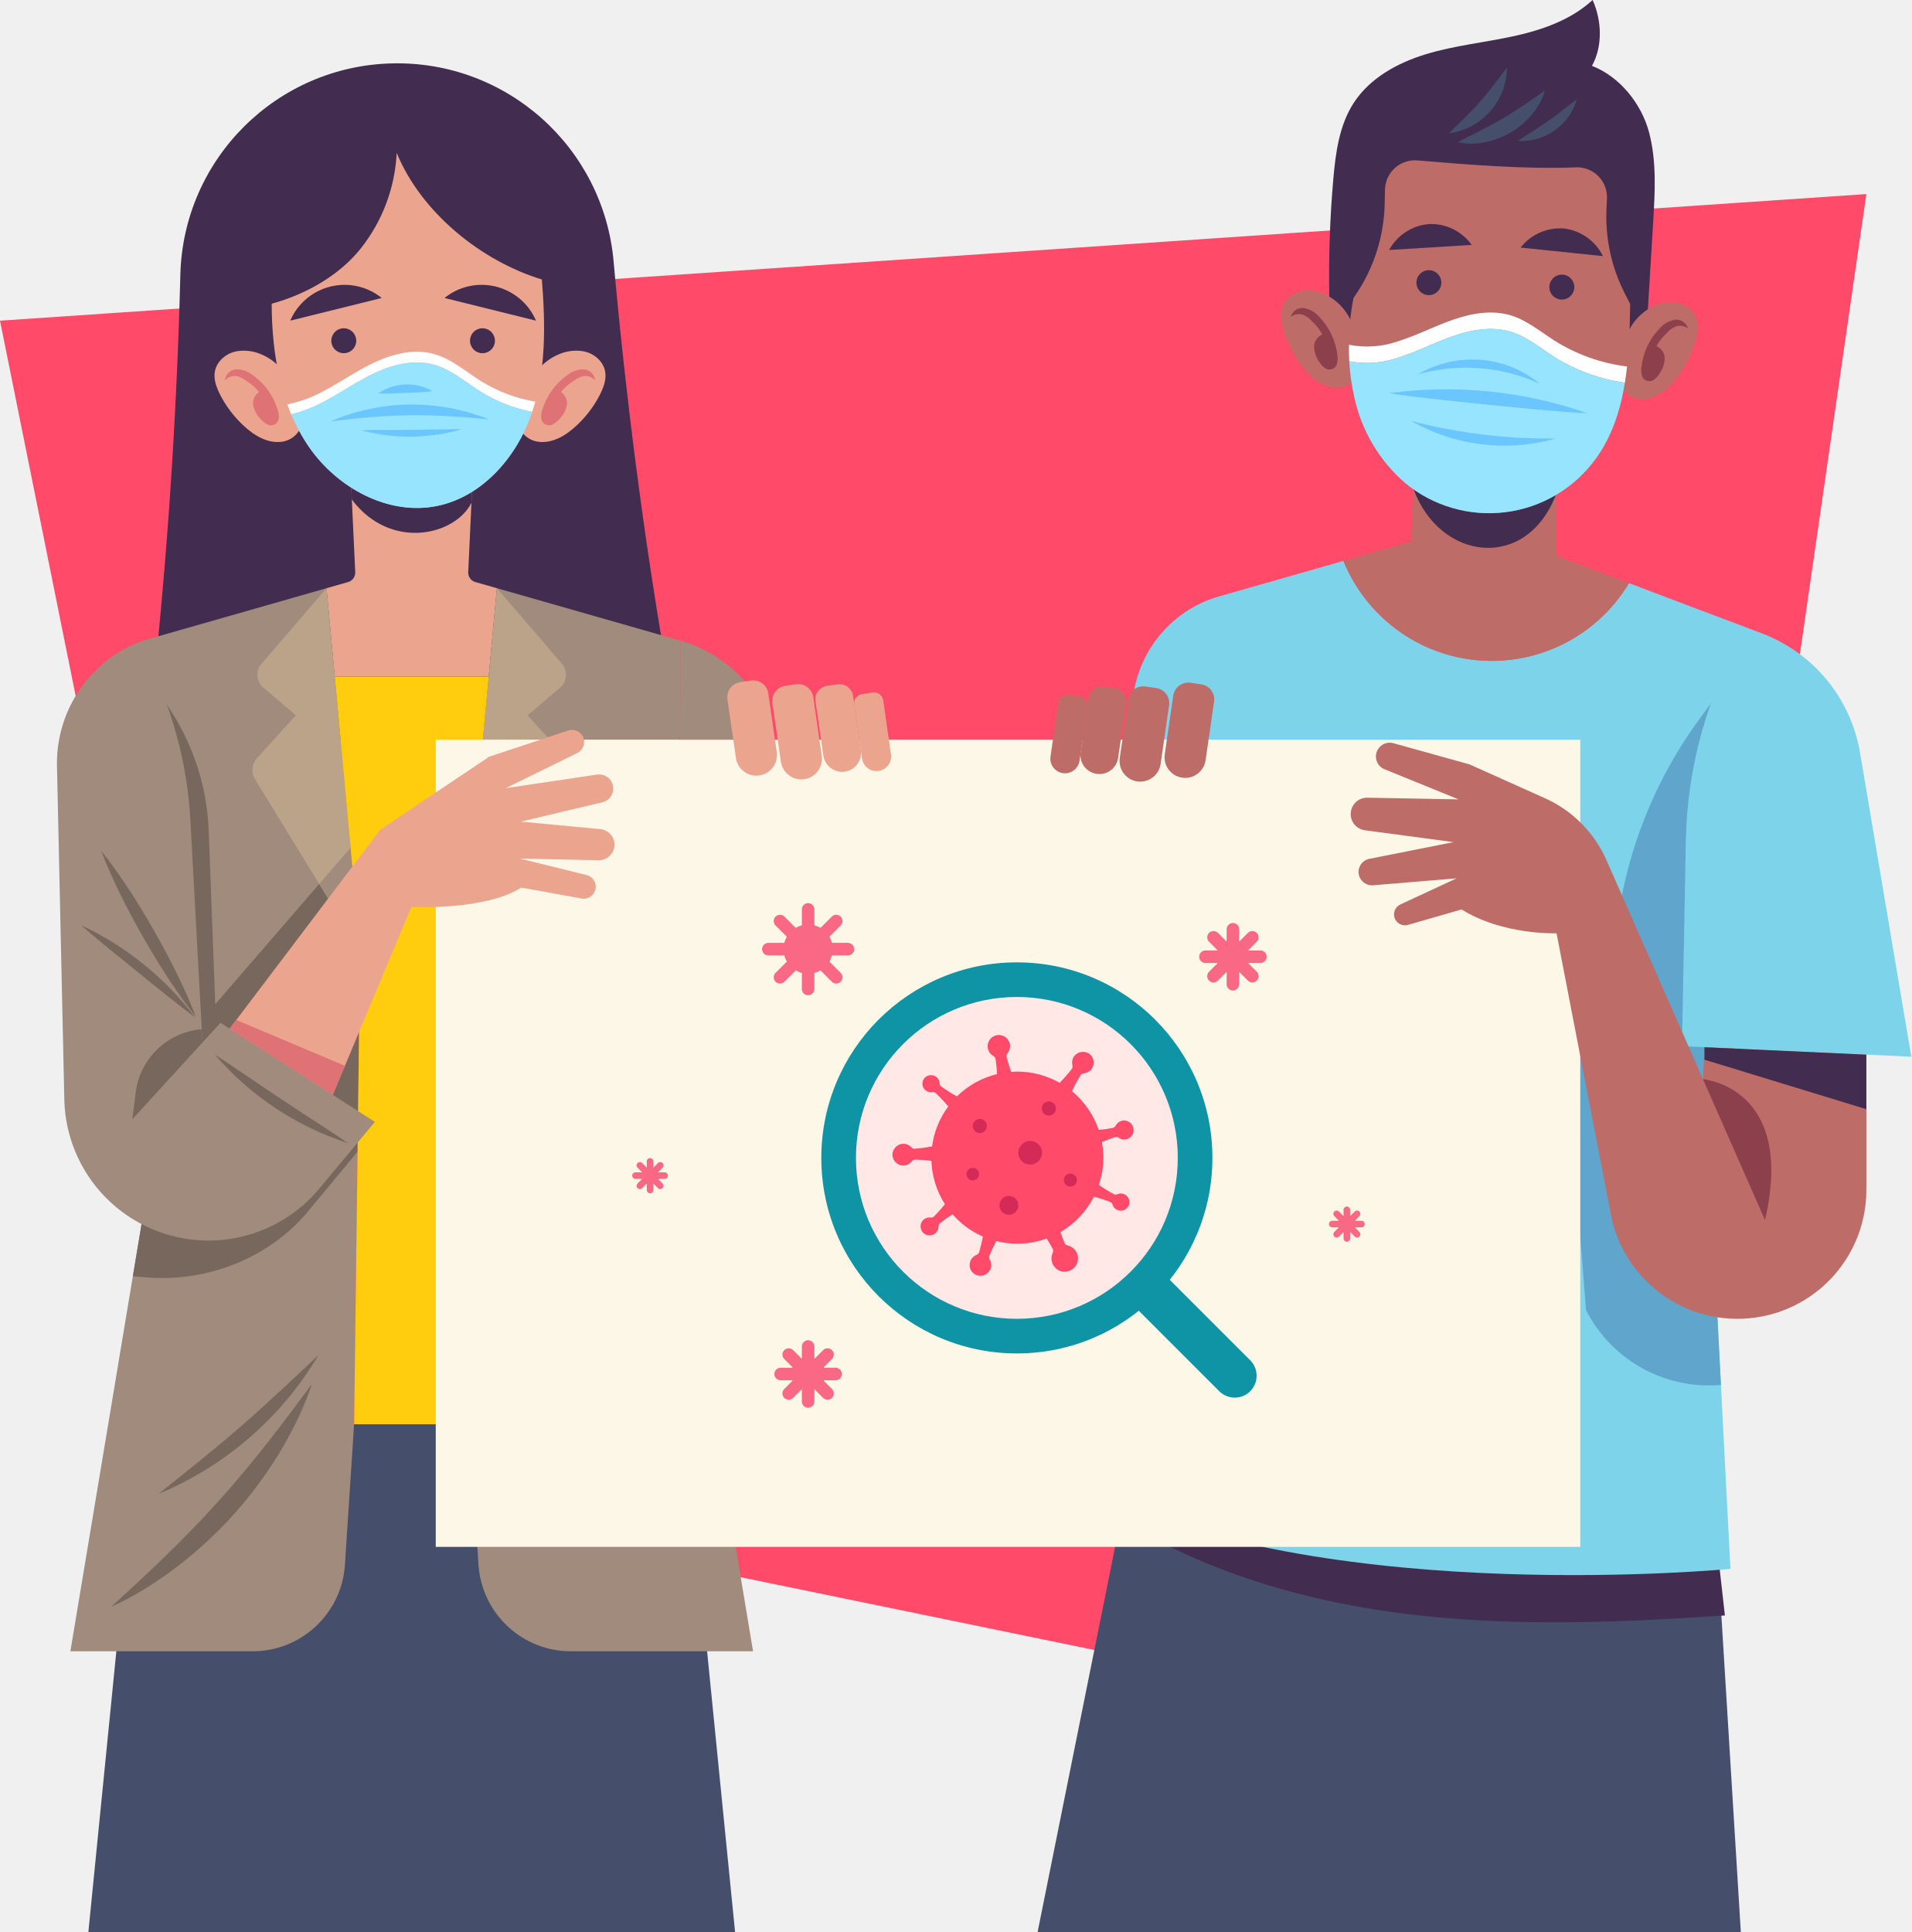
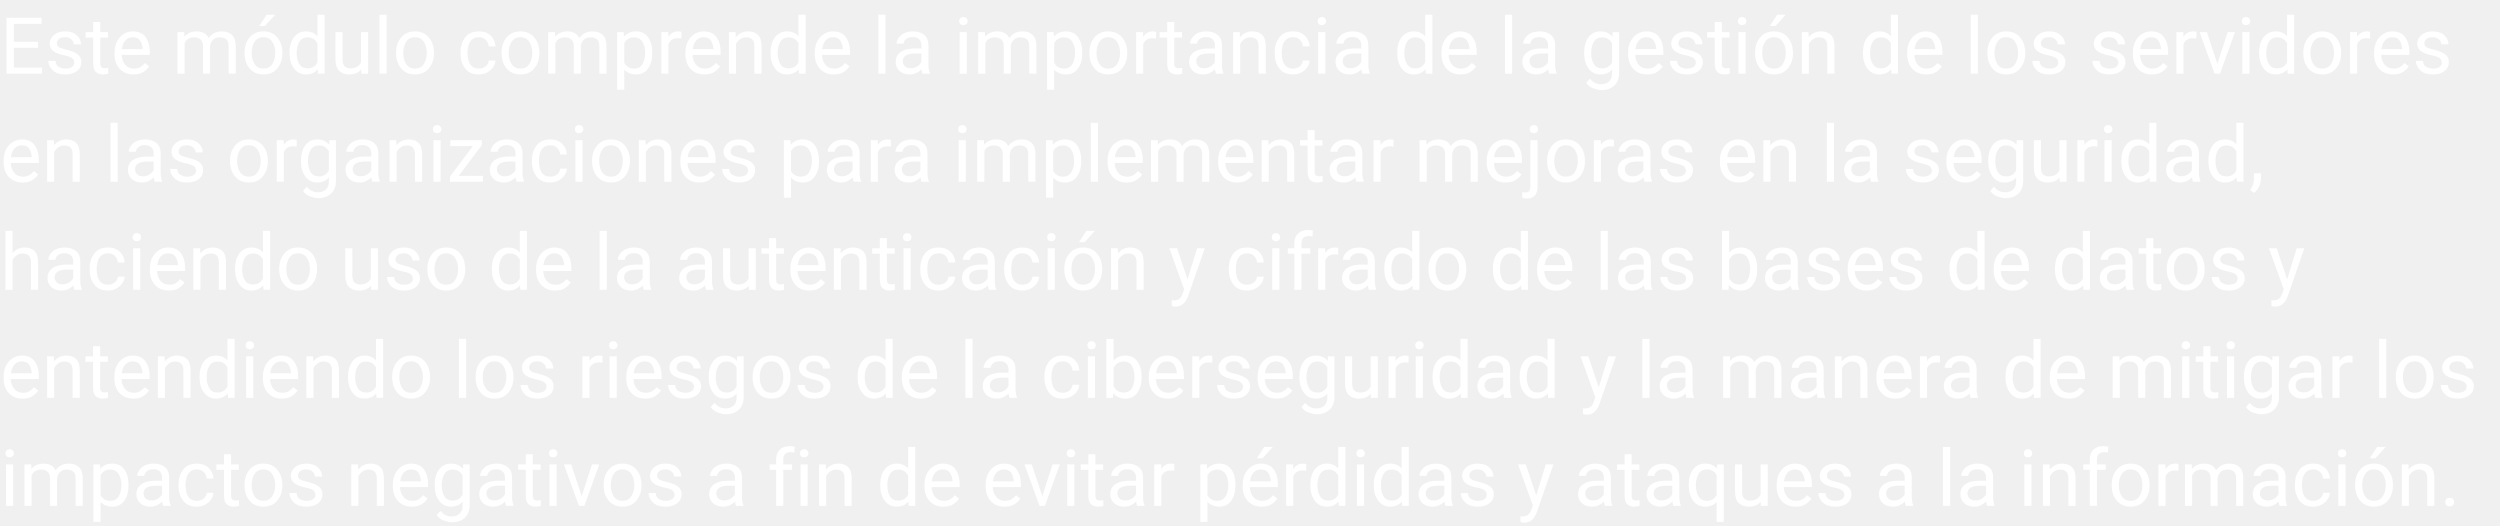
- <svg xmlns="http://www.w3.org/2000/svg" width="436.156" height="440.897" viewBox="0 0 436.156 440.897">
-   <g transform="translate(-223.951 -109.702)">
-     <path d="M223.951,170.961l53,262.875,321.207,66.1,51.689-357.868Z" transform="translate(0 11.922)" fill="#ff4a69" />
-     <g transform="translate(236.948 109.702)">
-       <path d="M386.265,463.113H238.689L250.233,347.25H374.72Z" transform="translate(-231.52 -22.216)" fill="#454f6b" />
-       <g transform="translate(3.061 14.449)">
-         <path d="M248.442,275.621q6.293-53.373,7.647-107.178A49.489,49.489,0,0,1,304.3,120.28h0a49.576,49.576,0,0,1,50.655,45.2c5.739,64.255,15.155,109.128,15.155,109.128Z" transform="translate(-230.989 -120.262)" fill="#422c4f" />
-         <g transform="translate(0 95.797)">
-           <g transform="translate(58.45)">
-             <path d="M310.734,210.776l.958-20.5H284.008l.958,20.5a2.29,2.29,0,0,1-1.865,2.144l-4.7,1.342,1.87,20.175h35.149l1.87-20.175-4.7-1.342A2.29,2.29,0,0,1,310.734,210.776Z" transform="translate(-278.405 -190.275)" fill="#eba58e" />
-             <path d="M282.5,190.275l.175,3.749c8.857,11.77,23.639,8.17,27.3.729l.209-4.478Z" transform="translate(-276.897 -190.275)" fill="#422c4f" />
-           </g>
-           <path d="M301.805,290.516l-7.668-82.71L252.22,219.785l.77,126.765-17.3,103.857h41.527a21.121,21.121,0,0,0,21.107-19.46l2.11-32.342Z" transform="translate(-235.687 -183.819)" fill="#a08b7c" />
-           <path d="M248.418,220.936l.733,120.779L246.11,359.97l2.739.246c14.266,1.279,28.466-4.483,37.179-14.977l11.355-13.677.583-45.881L295.79,262.2l-30.882,35.711-1.467-38.87a54.167,54.167,0,0,0-8.482-27.8Z" transform="translate(-231.848 -178.983)" fill="#77675c" />
-           <path d="M282.954,207.806l-14.73,17.123a3.865,3.865,0,0,0,.465,5.687l7.267,6.2-8.711,9.6a4.116,4.116,0,0,0-.584,5.039l23.96,39.066Z" transform="translate(-224.504 -183.819)" fill="#bba389" />
-           <path d="M284.343,251.1l-7.151,8.269,9.328,15.208Z" transform="translate(-220.401 -167.876)" fill="#a08b7c" />
-           <path d="M301.223,290.516l7.668-82.71,41.916,11.979-.769,126.765,17.3,103.857H325.814a21.124,21.124,0,0,1-21.109-19.46L302.6,398.605Z" transform="translate(-211.551 -183.819)" fill="#a08b7c" />
-           <path d="M308.891,207.806l14.73,17.123a3.865,3.865,0,0,1-.465,5.687l-7.267,6.2,8.711,9.6a4.116,4.116,0,0,1,.584,5.039l-23.96,39.066Z" transform="translate(-211.551 -183.819)" fill="#bba389" />
-           <path d="M297.346,222.551H279.772l5.8,62.535L284.2,393.175h26.3l-1.374-108.09,5.8-62.535Z" transform="translate(-219.451 -178.388)" fill="#ffcd0d" />
-           <g transform="translate(9.315 205.621)">
-             <path d="M242.495,391.364c8.816-3.941,19.335-11.459,27.832-20.955,8.561-9.437,14.947-20.68,17.952-29.857-5.741,7.777-13.1,17.659-21.367,26.78C258.7,376.5,249.635,384.845,242.495,391.364Z" transform="translate(-242.495 -340.551)" fill="#77675c" />
-           </g>
-           <g transform="translate(20.185 199.03)">
-             <path d="M250.439,367.347a76.6,76.6,0,0,0,36.413-31.613c-4.979,4.608-11.209,10.641-17.769,16.311C262.548,357.743,255.7,363.064,250.439,367.347Z" transform="translate(-250.439 -335.734)" fill="#77675c" />
-           </g>
-         </g>
-         <g transform="translate(32.896 20.44)">
-           <g transform="translate(0 45.135)">
-             <path d="M269.367,168.645a9.915,9.915,0,0,0-4.209-.375,6.62,6.62,0,0,0-3.838,1.866c-2.481,2.533-1.623,5.5-.375,7.981a25.256,25.256,0,0,0,4.3,6.085c2.351,2.463,5.595,5,9.218,4.825a5.545,5.545,0,0,0,5.41-5.958c-.223-2.79-1.816-5.55-3.239-8.238A12.377,12.377,0,0,0,269.367,168.645Z" transform="translate(-259.729 -168.188)" fill="#eba58e" />
-             <path d="M261.467,173.8a2.746,2.746,0,0,1,2.642-2.49,5.913,5.913,0,0,1,3.7,1.314,15.019,15.019,0,0,1,5.7,7.932,4.618,4.618,0,0,1,.246,1.772,1.769,1.769,0,0,1-2.634,1.524,4.575,4.575,0,0,1-1.433-1.125,6.245,6.245,0,0,1-1.754-3.113,2.984,2.984,0,0,1,1.331-3.122,11.378,11.378,0,0,0-2.972-2.6,5,5,0,0,0-2.31-1.059A3.037,3.037,0,0,0,261.467,173.8Z" transform="translate(-259.089 -167.043)" fill="#de7274" />
-           </g>
-           <g transform="translate(69.06 45.135)">
-             <path d="M320.725,168.645a9.909,9.909,0,0,1,4.207-.375,6.612,6.612,0,0,1,3.838,1.866c2.481,2.533,1.624,5.5.375,7.981a25.253,25.253,0,0,1-4.3,6.085c-2.352,2.463-5.595,5-9.22,4.825a5.547,5.547,0,0,1-5.41-5.958c.224-2.79,1.816-5.55,3.24-8.238A12.373,12.373,0,0,1,320.725,168.645Z" transform="translate(-310.201 -168.188)" fill="#eba58e" />
-             <path d="M326.51,173.8a2.747,2.747,0,0,0-2.644-2.49,5.912,5.912,0,0,0-3.7,1.314,15.019,15.019,0,0,0-5.7,7.932,4.618,4.618,0,0,0-.246,1.772,1.769,1.769,0,0,0,2.633,1.524,4.545,4.545,0,0,0,1.433-1.125,6.225,6.225,0,0,0,1.754-3.113,2.984,2.984,0,0,0-1.331-3.122,11.362,11.362,0,0,1,2.973-2.6,5.006,5.006,0,0,1,2.308-1.059A3.039,3.039,0,0,1,326.51,173.8Z" transform="translate(-308.726 -167.043)" fill="#de7274" />
-           </g>
-           <path d="M330.921,164.094c.815,10.359,1.019,21.042-2.418,30.848s-11.189,18.666-21.356,20.806c-11.18,2.352-22.913-4.052-29.388-13.464s-8.464-21.243-8.5-32.666c7.65-2.077,15.317-6.347,20.274-12.532a38.054,38.054,0,0,0,8.255-21.884C303.363,148.742,316.916,159.806,330.921,164.094Z" transform="translate(-256.22 -135.201)" fill="#eba58e" />
-           <path d="M316.183,175.146c-3.578-2.221-6.839-5.153-10.9-6.272-4.381-1.208-9.1-.1-13.237,1.794s-7.866,4.551-11.886,6.673a29.119,29.119,0,0,1-8.284,3.044c.275.759.565,1.513.878,2.256a30.456,30.456,0,0,0,7.405-2.86c4.02-2.124,7.755-4.779,11.886-6.675s8.856-3,13.237-1.794c4.06,1.119,7.32,4.053,10.9,6.274a34.1,34.1,0,0,0,11.566,4.487q.386-1.153.7-2.321A34.122,34.122,0,0,1,316.183,175.146Z" transform="translate(-255.255 -122.986)" fill="#fff" />
-           <path d="M305.048,170.657c-4.381-1.207-9.1-.1-13.237,1.794s-7.866,4.551-11.886,6.674a30.455,30.455,0,0,1-7.405,2.86,41.545,41.545,0,0,0,4.036,7.427c6.475,9.412,18.208,15.816,29.388,13.464,10.168-2.14,17.919-11,21.356-20.806.077-.216.141-.435.212-.653a34.1,34.1,0,0,1-11.566-4.487C312.369,174.709,309.108,171.776,305.048,170.657Z" transform="translate(-255.018 -122.329)" fill="#96e4ff" />
-           <g transform="translate(17.279 30.114)">
-             <path d="M281.507,157.608a13.491,13.491,0,0,0-9.15,7.777l20.875-5.178A13.494,13.494,0,0,0,281.507,157.608Z" transform="translate(-272.357 -157.21)" fill="#422c4f" />
-             <path d="M284.811,166.615a2.844,2.844,0,1,1-3.445-2.077A2.844,2.844,0,0,1,284.811,166.615Z" transform="translate(-269.835 -154.542)" fill="#422c4f" />
-           </g>
-           <g transform="translate(52.484 30.114)">
-             <path d="M309.811,157.608a13.491,13.491,0,0,1,9.15,7.777l-20.875-5.178A13.494,13.494,0,0,1,309.811,157.608Z" transform="translate(-298.086 -157.21)" fill="#422c4f" />
-             <path d="M302.42,166.615a2.844,2.844,0,1,0,3.445-2.077A2.844,2.844,0,0,0,302.42,166.615Z" transform="translate(-296.521 -154.542)" fill="#422c4f" />
-           </g>
-           <g transform="translate(26.453 52.835)">
-             <g transform="translate(0 4.587)">
-               <path d="M315.248,180.582a46.85,46.85,0,0,0-36.186.453,161.748,161.748,0,0,1,18.078-1.427A161.412,161.412,0,0,1,315.248,180.582Z" transform="translate(-279.062 -177.168)" fill="#6bc5ff" />
-             </g>
-             <g transform="translate(6.967 10.221)">
-               <path d="M307.207,181.289c-3.235-.027-7.379.116-11.526.152s-8.293-.01-11.526.085a43.061,43.061,0,0,0,23.053-.237Z" transform="translate(-284.154 -181.285)" fill="#6bc5ff" />
-             </g>
-             <g transform="translate(10.918)">
-               <path d="M299.393,175.342a11.658,11.658,0,0,0-12.352.514c1.842.1,4.012-.01,6.182-.094S297.565,175.594,299.393,175.342Z" transform="translate(-287.041 -173.815)" fill="#6bc5ff" />
-             </g>
-           </g>
-         </g>
-       </g>
-       <g transform="translate(223.784)">
-         <g transform="translate(0 98.885)">
-           <g transform="translate(0 237.703)">
-             <path d="M417.98,355.694,397,460H557.468l-5.4-87.89Z" transform="translate(-397 -355.694)" fill="#454f6b" />
-             <path d="M549.02,387.765l-1.764-15.652L413.165,355.694l-3.09,9.47c21.088,13.46,46.061,20.256,71.022,22.8C503.654,390.257,526.37,389.284,549.02,387.765Z" transform="translate(-392.185 -355.694)" fill="#422c4f" />
-           </g>
-           <g transform="translate(14.884)">
-             <g transform="translate(0 29.116)">
-               <path d="M554.74,218.452l-26.8-10.12a36.511,36.511,0,0,1-65.158-5.082l-28.343,8.091a27.365,27.365,0,0,0-19.561,22.317l-6.542,44.305,24.629,5.5-3.649,55.856-21.436,77.206c53.363,25.416,143.213,16.751,143.213,16.751l-5.016-97.122Z" transform="translate(-407.878 -203.25)" fill="#7dd3e9" />
-               <path d="M518.745,227.056l-2.338,3.165a101.522,101.522,0,0,0-19.564,52.325l-13.3-3.077,6.728,85.974a31.471,31.471,0,0,0,30.784,17.086l-2.847-55.143,7.386-100.328Z" transform="translate(-380.011 -194.483)" fill="#5fa5cc" />
-             </g>
-             <g transform="translate(54.901)">
-               <path d="M464.638,229.593a36.5,36.5,0,0,0,48.522-13.424l-16.681-6.3V186.381l-31.824-4.41-1.207,24.706L448,211.087A37.134,37.134,0,0,0,464.638,229.593Z" transform="translate(-448.002 -181.971)" fill="#bd6c67" />
-               <path d="M460.341,181.971l31.824,4.41v9.629c-6.8,17.566-26.456,15.022-32.449-1.237Z" transform="translate(-443.688 -181.971)" fill="#422c4f" />
-             </g>
-           </g>
-         </g>
-         <g transform="translate(55.536)">
-           <g transform="translate(10.974)">
-             <path d="M510.436,198.288c2.976-.874,5.165-3.526,6.278-6.421a30.513,30.513,0,0,0,1.5-9.146q.675-11.169,1.349-22.339c.412-6.817.813-13.769-.91-20.378s-6.695-12.807-13.063-15.276c2.492-4.45,2.26-10.384.151-15.027-4.957,4.584-11.607,6.877-18.206,8.3s-13.37,2.107-19.829,4.071-12.773,5.424-16.455,11.083c-3.319,5.1-4.151,11.388-4.681,17.451a253.207,253.207,0,0,0-.922,26.312,42.864,42.864,0,0,0,1.078,10.281,16.188,16.188,0,0,0,5.31,8.689C471.241,196.711,491.229,197.467,510.436,198.288Z" transform="translate(-445.608 -109.702)" fill="#422c4f" />
-             <g transform="translate(27.337 15.406)">
-               <g transform="translate(1.999 5.288)">
-                 <path d="M486.931,124.826c-2.9,1.974-6.164,4.332-9.642,6.369-3.466,2.057-7.11,3.774-10.24,5.354,3.385.883,8.169.176,12.109-2.185C483.131,132.059,486.064,128.215,486.931,124.826Z" transform="translate(-467.048 -124.826)" fill="#454f6b" />
-               </g>
-               <g transform="translate(15.681 7.216)">
-                 <path d="M490.586,126.235c-2,1.508-4.232,3.347-6.6,5.007s-4.842,3.155-6.936,4.533a13.207,13.207,0,0,0,13.539-9.54Z" transform="translate(-477.047 -126.235)" fill="#454f6b" />
-               </g>
-               <path d="M478.835,120.961c-1.838,2.43-3.885,5.262-6.205,7.877-2.306,2.63-4.862,5.013-7.043,7.14a15.227,15.227,0,0,0,13.248-15.017Z" transform="translate(-465.587 -120.961)" fill="#454f6b" />
-             </g>
-           </g>
-           <g transform="translate(0 66.268)">
-             <path d="M448.12,159.273a9.909,9.909,0,0,0-4.072-1.132,6.609,6.609,0,0,0-4.112,1.14c-2.9,2.041-2.593,5.112-1.816,7.781a25.228,25.228,0,0,0,3.124,6.762c1.866,2.849,4.6,5.927,8.192,6.416a5.545,5.545,0,0,0,6.4-4.878c.285-2.786-.781-5.788-1.693-8.69A12.38,12.38,0,0,0,448.12,159.273Z" transform="translate(-437.588 -158.133)" fill="#bd6c67" />
-             <path d="M439.233,163.065a2.743,2.743,0,0,1,3.05-1.97,5.913,5.913,0,0,1,3.4,1.961,15.023,15.023,0,0,1,4.171,8.835,4.615,4.615,0,0,1-.078,1.787,1.768,1.768,0,0,1-2.867,1.021,4.562,4.562,0,0,1-1.205-1.364,6.239,6.239,0,0,1-1.16-3.38,2.982,2.982,0,0,1,1.875-2.83,11.38,11.38,0,0,0-2.452-3.094,5,5,0,0,0-2.08-1.46A3.03,3.03,0,0,0,439.233,163.065Z" transform="translate(-436.982 -157.049)" fill="#8c404c" />
-           </g>
-           <g transform="translate(76.826 68.932)">
-             <path d="M501.5,161.218a9.929,9.929,0,0,1,4.072-1.13,6.609,6.609,0,0,1,4.112,1.14c2.9,2.041,2.593,5.112,1.816,7.781a25.25,25.25,0,0,1-3.124,6.762c-1.866,2.849-4.6,5.927-8.192,6.416a5.547,5.547,0,0,1-6.4-4.878c-.285-2.786.781-5.788,1.694-8.69A12.38,12.38,0,0,1,501.5,161.218Z" transform="translate(-493.736 -160.08)" fill="#bd6c67" />
-             <path d="M508.335,165.011a2.746,2.746,0,0,0-3.051-1.969,5.913,5.913,0,0,0-3.4,1.961,15.03,15.03,0,0,0-4.17,8.835,4.615,4.615,0,0,0,.078,1.787,1.77,1.77,0,0,0,2.867,1.021,4.562,4.562,0,0,0,1.205-1.364,6.24,6.24,0,0,0,1.16-3.381,2.981,2.981,0,0,0-1.875-2.828,11.38,11.38,0,0,1,2.452-3.094,5,5,0,0,1,2.08-1.46A3.033,3.033,0,0,1,508.335,165.011Z" transform="translate(-492.289 -158.996)" fill="#8c404c" />
-           </g>
-           <path d="M513.1,169.217c-.19,12.271-.655,25.41-7.864,35.343a30.07,30.07,0,0,1-43.5,5.511,35.885,35.885,0,0,1-11.55-19.4,56.366,56.366,0,0,1-.224-22.811l.446-.654a38.491,38.491,0,0,0,6.673-20.869l.067-3.2a6.836,6.836,0,0,1,7.405-6.676c11.054.928,24.528,2.059,36.2,1.578a6.819,6.819,0,0,1,7.051,7.144l-.107,2.4a38.456,38.456,0,0,0,4.184,19.255Z" transform="translate(-433.417 -99.854)" fill="#bd6c67" />
-           <g transform="translate(15.507 71.322)">
-             <path d="M495.834,168.237c-3.233-2.055-6.246-4.612-9.908-5.743-4.32-1.331-9.024-.5-13.293.988s-8.3,3.607-12.62,4.944a21.3,21.3,0,0,1-11.086.755c-.016,1.256,0,2.511.066,3.763a21.361,21.361,0,0,0,11.02-.769c4.317-1.337,8.352-3.459,12.62-4.945s8.973-2.319,13.293-.987c3.662,1.129,6.674,3.686,9.908,5.743a40.334,40.334,0,0,0,16.055,5.843q.3-1.829.5-3.686A40.332,40.332,0,0,1,495.834,168.237Z" transform="translate(-448.921 -161.827)" fill="#fff" />
-             <path d="M485.907,165.235c-4.32-1.333-9.024-.5-13.293.987s-8.3,3.608-12.62,4.945a21.361,21.361,0,0,1-11.02.769,47.37,47.37,0,0,0,1.193,8.382,35.885,35.885,0,0,0,11.55,19.4,30.07,30.07,0,0,0,43.5-5.511c3.72-5.126,5.636-11.108,6.654-17.381a40.334,40.334,0,0,1-16.055-5.843C492.581,168.921,489.568,166.364,485.907,165.235Z" transform="translate(-448.902 -160.818)" fill="#96e4ff" />
-           </g>
-           <g transform="translate(24.673 51.112)">
-             <path d="M464.712,147.076a11.423,11.423,0,0,0-9.092,5.918l18.844-1.164A11.427,11.427,0,0,0,464.712,147.076Z" transform="translate(-455.62 -147.056)" fill="#422c4f" />
-             <path d="M465.851,157.857a2.844,2.844,0,1,1-2.589-3.08A2.846,2.846,0,0,1,465.851,157.857Z" transform="translate(-453.943 -144.217)" fill="#422c4f" />
-           </g>
-           <g transform="translate(54.685 52.098)">
-             <path d="M487.495,147.833a11.424,11.424,0,0,1,8.839,6.29l-18.78-1.946A11.426,11.426,0,0,1,487.495,147.833Z" transform="translate(-477.554 -147.777)" fill="#422c4f" />
-             <path d="M482.35,158.477a2.845,2.845,0,1,0,2.715-2.968A2.845,2.845,0,0,0,482.35,158.477Z" transform="translate(-475.789 -144.931)" fill="#422c4f" />
-           </g>
-           <g transform="translate(24.626 82.029)">
-             <g transform="translate(0 6.783)">
-               <path d="M500.93,180.107a98.23,98.23,0,0,0-45.344-4.593c6.306,1,14.472,1.814,22.636,2.65C486.386,178.982,494.551,179.821,500.93,180.107Z" transform="translate(-455.586 -174.61)" fill="#6bc5ff" />
-             </g>
-             <g transform="translate(6.627)">
-               <path d="M488.223,175.18a24.264,24.264,0,0,0-27.794-2.118,40.492,40.492,0,0,1,27.794,2.118Z" transform="translate(-460.429 -169.652)" fill="#6bc5ff" />
-             </g>
-             <g transform="translate(5.069 14.027)">
-               <path d="M492.321,183.908a124.51,124.51,0,0,1-33.031-4,42.926,42.926,0,0,0,33.031,4Z" transform="translate(-459.291 -179.904)" fill="#6bc5ff" />
-             </g>
-           </g>
-         </g>
-       </g>
-       <rect width="261.173" height="184.21" transform="translate(86.441 168.797)" fill="#fdf7e7" />
-       <path d="M337.5,216.561h0l-.137,22.584h21.57l-.35-1.275A30.571,30.571,0,0,0,337.5,216.561Z" transform="translate(-195.18 -70.347)" fill="#a08b7c" />
-       <g transform="translate(226.689 143.202)">
-         <g transform="translate(0 12.576)">
-           <path d="M418.216,239.914l1.935-13.375a3.484,3.484,0,0,1,3.949-2.951l2.418.349a3.487,3.487,0,0,1,2.951,3.949l-1.935,13.376a4.707,4.707,0,0,1-5.332,3.986h0A4.708,4.708,0,0,1,418.216,239.914Z" transform="translate(-392.11 -223.551)" fill="#bd6c67" />
-           <path d="M410.716,240.536l1.933-13.375a3.485,3.485,0,0,1,3.949-2.951l2.418.349a3.485,3.485,0,0,1,2.951,3.949l-1.933,13.376a4.708,4.708,0,0,1-5.334,3.986h0A4.708,4.708,0,0,1,410.716,240.536Z" transform="translate(-394.872 -223.322)" fill="#bd6c67" />
-           <path d="M404.183,239.241l1.791-12.39a3.107,3.107,0,0,1,3.518-2.63l2.418.35a3.1,3.1,0,0,1,2.629,3.517l-1.791,12.391a4.327,4.327,0,0,1-4.9,3.663h0A4.327,4.327,0,0,1,404.183,239.241Z" transform="translate(-397.277 -223.316)" fill="#bd6c67" />
-           <path d="M399.158,239.692l1.782-12.316a2.12,2.12,0,0,1,2.4-1.8l2.418.35a2.12,2.12,0,0,1,1.8,2.4l-1.78,12.316a3.343,3.343,0,0,1-3.786,2.83h0A3.343,3.343,0,0,1,399.158,239.692Z" transform="translate(-399.124 -222.812)" fill="#bd6c67" />
-         </g>
-         <g transform="translate(68.534)">
-           <path d="M522.678,215.686l-3.508-1.326-.5.863a99.015,99.015,0,0,0-13.323,47.766l-.887,46.924,52.337,2.395L545.1,242.946A35.434,35.434,0,0,0,522.678,215.686Z" transform="translate(-428.863 -214.36)" fill="#7dd3e9" />
-           <g transform="translate(0 26.288)">
-             <path d="M529.6,310.363l-22.018-49.984a27.757,27.757,0,0,0-14.037-14.134l-17.194-7.717-17.39-4.84a3.144,3.144,0,0,0-3.834,2.062h0a3.143,3.143,0,0,0,1.806,3.878l16.909,6.881-20.828-.386a3.732,3.732,0,0,0-3.8,3.733h0a3.731,3.731,0,0,0,3.239,3.7l20.251,2.7-19.235,3.818a3.054,3.054,0,0,0-2.421,3.478h0a3.054,3.054,0,0,0,3.269,2.56l19.071-1.589-12.839,5.962a2.5,2.5,0,0,0-1.128,3.484h0a2.5,2.5,0,0,0,2.871,1.18l12.235-3.529c9.35,5.9,21.664,5.447,21.664,5.447l12.4,64.145a29.417,29.417,0,0,0,32.831,23.569h0a29.417,29.417,0,0,0,25.467-29.15v-30.87l-36.931-1.69Z" transform="translate(-449.211 -233.573)" fill="#bd6c67" />
-             <path d="M507.961,289.694l14.162,32.149C529.169,291.4,507.961,289.694,507.961,289.694Z" transform="translate(-427.574 -212.904)" fill="#8c404c" />
-             <path d="M508.22,284.366l36.931,1.69V298.5L508.22,287.209Z" transform="translate(-427.479 -214.866)" fill="#422c4f" />
-           </g>
-         </g>
-       </g>
-       <g transform="translate(0 146.214)">
-         <path d="M253.044,216.561h0a29.748,29.748,0,0,0-19.587,28.618l1.675,76.092a32.906,32.906,0,0,0,15.9,27.452h0a32.9,32.9,0,0,0,42.28-7.119L306,326.373l-35.233-22.621-4.1,4.491-2.775-50.8a91.785,91.785,0,0,0-7.132-30.8Z" transform="translate(-233.45 -216.561)" fill="#a08b7c" />
-         <path d="M262.256,299.622l34.386-45.433L321.5,237.543l17.99-5.963A2.778,2.778,0,0,1,342.862,233h0a2.777,2.777,0,0,1-1.274,3.712l-16.325,8.015,20.823-3.09a3.221,3.221,0,0,1,3.626,2.531h0a3.219,3.219,0,0,1-2.411,3.787l-18.617,4.41,18.161,1.72a3.561,3.561,0,0,1,3.211,3.839h0a3.561,3.561,0,0,1-3.623,3.263l-17.978-.386,15.252,3.763a2.739,2.739,0,0,1,2.006,3.306h0a2.742,2.742,0,0,1-3.153,2.048l-13.764-2.5c-8.095,5.245-25.085,4.447-25.085,4.447l-17.934,42.86Z" transform="translate(-222.841 -211.082)" fill="#eba58e" />
-         <path d="M262.257,281.8l23.521,15.1,2.776-6.634-24.8-10.45Z" transform="translate(-222.84 -193.263)" fill="#de7274" />
-         <path d="M262.03,284.379,246.02,301.9l.766-6.112a16.538,16.538,0,0,1,15.079-14.426h0Z" transform="translate(-228.82 -192.697)" fill="#77675c" />
-         <g transform="translate(36.03 94.445)">
-           <path d="M290.184,305.8c-4.223-2.9-9.785-6.393-15.247-10.038-5.475-3.627-10.846-7.405-15.155-10.176a67.414,67.414,0,0,0,30.4,20.214Z" transform="translate(-259.782 -285.585)" fill="#77675c" />
-         </g>
-         <g transform="translate(5.548 64.939)">
-           <path d="M237.5,264.021c3.493,3.117,8.192,6.87,12.863,10.656s9.336,7.583,13.116,10.346a69.88,69.88,0,0,0-25.98-21Z" transform="translate(-237.504 -264.021)" fill="#77675c" />
-         </g>
-         <g transform="translate(10.098 47.945)">
-           <path d="M240.83,251.6c4.285,11.421,13.957,28.385,21.6,37.892C258.146,278.072,248.475,261.107,240.83,251.6Z" transform="translate(-240.83 -251.601)" fill="#77675c" />
-         </g>
-         <g transform="translate(152.966 9.057)">
-           <path d="M356.531,239.545,354.6,226.168a3.488,3.488,0,0,0-3.95-2.951l-2.416.35a3.484,3.484,0,0,0-2.951,3.949l1.933,13.376a4.709,4.709,0,0,0,5.332,3.986h0A4.708,4.708,0,0,0,356.531,239.545Z" transform="translate(-345.243 -223.181)" fill="#eba58e" />
-           <path d="M364.033,240.167,362.1,226.79a3.486,3.486,0,0,0-3.949-2.951l-2.418.35a3.485,3.485,0,0,0-2.951,3.949l1.933,13.376a4.71,4.71,0,0,0,5.334,3.986h0A4.71,4.71,0,0,0,364.033,240.167Z" transform="translate(-342.481 -222.951)" fill="#eba58e" />
-           <path d="M370.321,238.871,368.53,226.48a3.106,3.106,0,0,0-3.518-2.628l-2.416.35a3.1,3.1,0,0,0-2.63,3.517l1.792,12.391a4.326,4.326,0,0,0,4.9,3.663h0A4.326,4.326,0,0,0,370.321,238.871Z" transform="translate(-339.833 -222.945)" fill="#eba58e" />
-           <path d="M374.813,239.322l-1.78-12.317a2.122,2.122,0,0,0-2.4-1.8l-2.418.35a2.12,2.12,0,0,0-1.8,2.4l1.78,12.317a3.343,3.343,0,0,0,3.786,2.83h0A3.343,3.343,0,0,0,374.813,239.322Z" transform="translate(-337.453 -222.441)" fill="#eba58e" />
-         </g>
-       </g>
-     </g>
-     <g transform="translate(396.846 314.664)">
-       <path d="M.671,0H9.323a.671.671,0,0,1,.671.671V29.555a5,5,0,0,1-5,5H5a5,5,0,0,1-5-5V.671A.671.671,0,0,1,.671,0Z" transform="translate(84.431 91.625) rotate(-45)" fill="#0f94a5" />
-       <g transform="translate(14.527 14.654)">
-         <circle cx="44.623" cy="44.623" r="44.623" fill="#0f94a5" />
-       </g>
-       <circle cx="36.721" cy="36.721" r="36.721" transform="translate(22.429 22.556)" fill="#ffe8e6" />
-       <path d="M84.326,52.319a2.158,2.158,0,0,0-1.21,1.068.961.961,0,0,1-.661.5,31.032,31.032,0,0,1-3.189.463A19.659,19.659,0,0,0,73.152,45.5a36.6,36.6,0,0,1,1.966-3.626,1,1,0,0,1,.757-.462,2.43,2.43,0,0,0,1.809-1.034,2.478,2.478,0,0,0-.62-3.444,2.534,2.534,0,0,0-3.561.819,2.431,2.431,0,0,0-.235,1.85,1.006,1.006,0,0,1-.182.861,36.815,36.815,0,0,1-2.734,3.127,19.525,19.525,0,0,0-9.667-2.556c-.474,0-.94.038-1.405.071a34.78,34.78,0,0,1-1.033-3.393,1.032,1.032,0,0,1,.215-.887,2.516,2.516,0,0,0,.435-2.406,2.559,2.559,0,1,0-3.676,3.051,1.018,1.018,0,0,1,.511.729,34.178,34.178,0,0,1,.324,3.407A19.6,19.6,0,0,0,46.9,46.69a33.474,33.474,0,0,1-3.559-2.255.951.951,0,0,1-.39-.722,1.947,1.947,0,0,0-.576-1.319,2.011,2.011,0,0,0-2.9.133,1.965,1.965,0,0,0,.259,2.768,1.928,1.928,0,0,0,1.572.415.936.936,0,0,1,.784.254,33.153,33.153,0,0,1,2.834,3.026,19.5,19.5,0,0,0-3.69,9.1,35.664,35.664,0,0,1-3.919.549.98.98,0,0,1-.8-.32,2.487,2.487,0,0,0-2.542-.721,2.756,2.756,0,0,0-1.713,1.784,2.486,2.486,0,0,0,2.492,3.08,2.429,2.429,0,0,0,1.843-.933,1.039,1.039,0,0,1,.818-.408,34.765,34.765,0,0,1,3.661.265,19.515,19.515,0,0,0,3.086,9.89,32.1,32.1,0,0,1-2.46,2.784.962.962,0,0,1-.8.278,2.024,2.024,0,0,0-2.265,2.347,2.048,2.048,0,0,0,4.071-.338.956.956,0,0,1,.364-.744,31.154,31.154,0,0,1,2.836-2.01,19.676,19.676,0,0,0,6.923,5.085,34.629,34.629,0,0,1-.849,3.54,1,1,0,0,1-.6.641A2.475,2.475,0,0,0,49.8,85.17,2.411,2.411,0,0,0,50.8,87.148a2.475,2.475,0,0,0,3.8-1.171,2.434,2.434,0,0,0-.216-2.074,1,1,0,0,1-.067-.878A34.087,34.087,0,0,1,55.9,79.7a19.212,19.212,0,0,0,11.472-.583c.522.824,1,1.622,1.367,2.327a1.008,1.008,0,0,1,.034.9,3.05,3.05,0,0,0,.572,3.449,2.913,2.913,0,0,0,2.486.884,3.042,3.042,0,0,0,2.405-4.341,2.973,2.973,0,0,0-2.075-1.624.994.994,0,0,1-.693-.572c-.318-.718-.641-1.571-.957-2.478a19.7,19.7,0,0,0,7.658-8.074,32.028,32.028,0,0,1,3.692,1.191.961.961,0,0,1,.555.6,1.974,1.974,0,0,0,1.53,1.36,1.964,1.964,0,0,0,1.173-3.717,1.912,1.912,0,0,0-1.611-.008.957.957,0,0,1-.83-.032,31.808,31.808,0,0,1-3.373-2.1,19.242,19.242,0,0,0,.68-9.766A30.694,30.694,0,0,1,83,56a.949.949,0,0,1,.822.135,2.141,2.141,0,0,0,3.287-1.084A2.177,2.177,0,0,0,84.326,52.319Z" transform="translate(-1.43 -1.447)" fill="#ff4a69" />
-       <g transform="translate(47.644 46.398)">
-         <circle cx="1.482" cy="1.482" r="1.482" transform="translate(22.236 16.462)" fill="#d32a57" />
-         <circle cx="2.155" cy="2.155" r="2.155" transform="translate(7.532 21.55)" fill="#d32a57" />
-         <circle cx="1.612" cy="1.612" r="1.612" transform="translate(17.192)" fill="#d32a57" />
-         <circle cx="1.441" cy="1.441" r="1.441" transform="translate(0 15.142)" fill="#d32a57" />
-         <circle cx="1.612" cy="1.612" r="1.612" transform="translate(1.441 3.982)" fill="#d32a57" />
-         <circle cx="2.699" cy="2.699" r="2.699" transform="translate(11.842 9.013)" fill="#d32a57" />
-       </g>
-       <g transform="translate(1.005 1.132)">
-         <g transform="translate(9.081)">
-           <path d="M11.953,7.457a1.431,1.431,0,0,1-1.431-1.431V2.563a1.431,1.431,0,0,1,2.862,0V6.026A1.431,1.431,0,0,1,11.953,7.457Z" transform="translate(-10.522 -1.132)" fill="#f96985" />
-         </g>
-         <g transform="translate(9.081 14.699)">
-           <path d="M11.953,22.861a1.431,1.431,0,0,1-1.431-1.431V17.968a1.431,1.431,0,0,1,2.862,0V21.43A1.431,1.431,0,0,1,11.953,22.861Z" transform="translate(-10.522 -16.537)" fill="#f96985" />
-         </g>
-         <g transform="translate(0 9.081)">
-           <path d="M5.9,13.511H2.436a1.431,1.431,0,1,1,0-2.862H5.9a1.431,1.431,0,1,1,0,2.862Z" transform="translate(-1.005 -10.649)" fill="#f96985" />
-         </g>
-         <g transform="translate(14.699 9.081)">
-           <path d="M21.3,13.511H17.841a1.431,1.431,0,0,1,0-2.862H21.3a1.431,1.431,0,1,1,0,2.862Z" transform="translate(-16.41 -10.649)" fill="#f96985" />
-         </g>
-         <g transform="translate(2.66 2.66)">
-           <path d="M7.672,9.23A1.426,1.426,0,0,1,6.66,8.811L4.212,6.363A1.431,1.431,0,0,1,6.236,4.339L8.684,6.787A1.431,1.431,0,0,1,7.672,9.23Z" transform="translate(-3.792 -3.919)" fill="#f96985" />
-         </g>
-         <g transform="translate(13.053 13.053)">
-           <path d="M18.565,20.123a1.428,1.428,0,0,1-1.012-.42L15.1,17.256a1.431,1.431,0,0,1,2.024-2.025l2.448,2.448a1.432,1.432,0,0,1-1.012,2.444Z" transform="translate(-14.685 -14.812)" fill="#f96985" />
-         </g>
-         <g transform="translate(2.66 13.053)">
-           <path d="M5.223,20.123a1.432,1.432,0,0,1-1.011-2.444L6.66,15.231a1.431,1.431,0,0,1,2.024,2.025L6.236,19.7A1.428,1.428,0,0,1,5.223,20.123Z" transform="translate(-3.792 -14.812)" fill="#f96985" />
-         </g>
-         <g transform="translate(13.053 2.66)">
-           <path d="M16.116,9.23A1.431,1.431,0,0,1,15.1,6.787l2.447-2.448a1.431,1.431,0,1,1,2.025,2.024L17.129,8.811A1.427,1.427,0,0,1,16.116,9.23Z" transform="translate(-14.685 -3.919)" fill="#f96985" />
-         </g>
-       </g>
-       <g transform="translate(100.749 5.672)">
-         <g transform="translate(6.272 0)">
-           <path d="M113.546,11.144a1.431,1.431,0,0,1-1.431-1.431V7.321a1.431,1.431,0,0,1,2.862,0V9.712A1.431,1.431,0,0,1,113.546,11.144Z" transform="translate(-112.115 -5.89)" fill="#f96985" />
-         </g>
-         <g transform="translate(6.272 10.152)">
-           <path d="M113.546,21.784a1.431,1.431,0,0,1-1.431-1.431V17.961a1.431,1.431,0,1,1,2.862,0v2.391A1.431,1.431,0,0,1,113.546,21.784Z" transform="translate(-112.115 -16.53)" fill="#f96985" />
-         </g>
-         <g transform="translate(0 6.272)">
-           <path d="M109.364,15.325h-2.391a1.431,1.431,0,1,1,0-2.862h2.391a1.431,1.431,0,0,1,0,2.862Z" transform="translate(-105.542 -12.463)" fill="#f96985" />
-         </g>
-         <g transform="translate(10.152 6.272)">
-           <path d="M120,15.325h-2.391a1.431,1.431,0,0,1,0-2.862H120a1.431,1.431,0,0,1,0,2.862Z" transform="translate(-116.182 -12.463)" fill="#f96985" />
-         </g>
-         <g transform="translate(1.837 1.837)">
-           <path d="M110.589,12.368a1.425,1.425,0,0,1-1.011-.419l-1.691-1.691a1.431,1.431,0,0,1,2.024-2.024L111.6,9.926a1.431,1.431,0,0,1-1.012,2.443Z" transform="translate(-107.467 -7.816)" fill="#f96985" />
-         </g>
-         <g transform="translate(9.015 9.015)">
-           <path d="M118.113,19.892a1.428,1.428,0,0,1-1.012-.42l-1.691-1.691a1.431,1.431,0,1,1,2.024-2.024l1.691,1.691a1.432,1.432,0,0,1-1.011,2.444Z" transform="translate(-114.99 -15.338)" fill="#f96985" />
-         </g>
-         <g transform="translate(1.837 9.015)">
-           <path d="M108.9,19.892a1.432,1.432,0,0,1-1.011-2.444l1.691-1.691a1.431,1.431,0,0,1,2.024,2.024l-1.691,1.691A1.428,1.428,0,0,1,108.9,19.892Z" transform="translate(-107.467 -15.338)" fill="#f96985" />
-         </g>
-         <g transform="translate(9.015 1.837)">
-           <path d="M116.422,12.368a1.431,1.431,0,0,1-1.012-2.443L117.1,8.235a1.431,1.431,0,1,1,2.024,2.024l-1.691,1.691A1.425,1.425,0,0,1,116.422,12.368Z" transform="translate(-114.99 -7.816)" fill="#f96985" />
-         </g>
-       </g>
-       <g transform="translate(130.41 70.334)">
-         <g transform="translate(3.29 0)">
-           <path d="M112.866,8.646a.75.75,0,0,1-.751-.751V6.641a.751.751,0,0,1,1.5,0V7.9A.751.751,0,0,1,112.866,8.646Z" transform="translate(-112.115 -5.89)" fill="#f96985" />
-         </g>
-         <g transform="translate(3.29 5.326)">
-           <path d="M112.866,19.286a.75.75,0,0,1-.751-.751V17.281a.751.751,0,0,1,1.5,0v1.254A.751.751,0,0,1,112.866,19.286Z" transform="translate(-112.115 -16.53)" fill="#f96985" />
-         </g>
-         <g transform="translate(0 3.29)">
-           <path d="M107.547,13.965h-1.254a.751.751,0,1,1,0-1.5h1.254a.751.751,0,1,1,0,1.5Z" transform="translate(-105.542 -12.463)" fill="#f96985" />
-         </g>
-         <g transform="translate(5.326 3.29)">
-           <path d="M118.187,13.965h-1.254a.751.751,0,1,1,0-1.5h1.254a.751.751,0,1,1,0,1.5Z" transform="translate(-116.182 -12.463)" fill="#f96985" />
-         </g>
-         <g transform="translate(0.964 0.964)">
-           <path d="M109.105,10.2a.747.747,0,0,1-.531-.22l-.887-.887a.751.751,0,1,1,1.062-1.062l.887.887a.751.751,0,0,1-.531,1.281Z" transform="translate(-107.467 -7.816)" fill="#f96985" />
-         </g>
-         <g transform="translate(4.73 4.729)">
-           <path d="M116.629,17.727a.749.749,0,0,1-.531-.22l-.887-.887a.751.751,0,0,1,1.062-1.062l.887.887a.751.751,0,0,1-.531,1.282Z" transform="translate(-114.99 -15.338)" fill="#f96985" />
-         </g>
-         <g transform="translate(0.964 4.729)">
-           <path d="M108.218,17.727a.751.751,0,0,1-.531-1.282l.887-.887a.751.751,0,1,1,1.062,1.062l-.887.887A.749.749,0,0,1,108.218,17.727Z" transform="translate(-107.467 -15.338)" fill="#f96985" />
-         </g>
-         <g transform="translate(4.73 0.964)">
-           <path d="M115.742,10.2a.751.751,0,0,1-.531-1.281l.887-.887A.751.751,0,1,1,117.159,9.1l-.887.887A.747.747,0,0,1,115.742,10.2Z" transform="translate(-114.99 -7.816)" fill="#f96985" />
-         </g>
-       </g>
-       <g transform="translate(-28.59 59.277)">
-         <g transform="translate(3.29 0)">
-           <path d="M112.866,8.646a.75.75,0,0,1-.751-.751V6.641a.751.751,0,0,1,1.5,0V7.9A.751.751,0,0,1,112.866,8.646Z" transform="translate(-112.115 -5.89)" fill="#f96985" />
-         </g>
-         <g transform="translate(3.29 5.326)">
-           <path d="M112.866,19.286a.75.75,0,0,1-.751-.751V17.281a.751.751,0,0,1,1.5,0v1.254A.751.751,0,0,1,112.866,19.286Z" transform="translate(-112.115 -16.53)" fill="#f96985" />
-         </g>
-         <g transform="translate(0 3.29)">
-           <path d="M107.547,13.965h-1.254a.751.751,0,1,1,0-1.5h1.254a.751.751,0,1,1,0,1.5Z" transform="translate(-105.542 -12.463)" fill="#f96985" />
-         </g>
-         <g transform="translate(5.326 3.29)">
-           <path d="M118.187,13.965h-1.254a.751.751,0,1,1,0-1.5h1.254a.751.751,0,1,1,0,1.5Z" transform="translate(-116.182 -12.463)" fill="#f96985" />
-         </g>
-         <g transform="translate(0.964 0.964)">
-           <path d="M109.105,10.2a.747.747,0,0,1-.531-.22l-.887-.887a.751.751,0,1,1,1.062-1.062l.887.887a.751.751,0,0,1-.531,1.281Z" transform="translate(-107.467 -7.816)" fill="#f96985" />
-         </g>
-         <g transform="translate(4.73 4.729)">
-           <path d="M116.629,17.727a.749.749,0,0,1-.531-.22l-.887-.887a.751.751,0,0,1,1.062-1.062l.887.887a.751.751,0,0,1-.531,1.282Z" transform="translate(-114.99 -15.338)" fill="#f96985" />
-         </g>
-         <g transform="translate(0.964 4.729)">
-           <path d="M108.218,17.727a.751.751,0,0,1-.531-1.282l.887-.887a.751.751,0,1,1,1.062,1.062l-.887.887A.749.749,0,0,1,108.218,17.727Z" transform="translate(-107.467 -15.338)" fill="#f96985" />
-         </g>
-         <g transform="translate(4.73 0.964)">
-           <path d="M115.742,10.2a.751.751,0,0,1-.531-1.281l.887-.887A.751.751,0,1,1,117.159,9.1l-.887.887A.747.747,0,0,1,115.742,10.2Z" transform="translate(-114.99 -7.816)" fill="#f96985" />
-         </g>
-       </g>
-       <g transform="translate(3.814 100.895)">
-         <g transform="translate(6.272 0)">
-           <path d="M11.953,110.943a1.431,1.431,0,0,1-1.431-1.431V107.12a1.431,1.431,0,1,1,2.862,0v2.391A1.431,1.431,0,0,1,11.953,110.943Z" transform="translate(-10.522 -105.689)" fill="#f96985" />
-         </g>
-         <g transform="translate(6.272 10.152)">
-           <path d="M11.953,121.583a1.431,1.431,0,0,1-1.431-1.431V117.76a1.431,1.431,0,1,1,2.862,0v2.391A1.431,1.431,0,0,1,11.953,121.583Z" transform="translate(-10.522 -116.329)" fill="#f96985" />
-         </g>
-         <g transform="translate(0 6.272)">
-           <path d="M7.771,115.124H5.38a1.431,1.431,0,0,1,0-2.862H7.771a1.431,1.431,0,0,1,0,2.862Z" transform="translate(-3.949 -112.262)" fill="#f96985" />
-         </g>
-         <g transform="translate(10.151 6.272)">
-           <path d="M18.411,115.124H16.019a1.431,1.431,0,0,1,0-2.862h2.392a1.431,1.431,0,0,1,0,2.862Z" transform="translate(-14.588 -112.262)" fill="#f96985" />
-         </g>
-         <g transform="translate(1.837 1.837)">
-           <path d="M9,112.168a1.428,1.428,0,0,1-1.012-.42l-1.691-1.691a1.431,1.431,0,0,1,2.025-2.024l1.691,1.691A1.432,1.432,0,0,1,9,112.168Z" transform="translate(-5.874 -107.615)" fill="#f96985" />
-         </g>
-         <g transform="translate(9.015 9.016)">
-           <path d="M16.519,119.691a1.428,1.428,0,0,1-1.012-.419l-1.691-1.692a1.431,1.431,0,0,1,2.025-2.024l1.691,1.692a1.431,1.431,0,0,1-1.012,2.443Z" transform="translate(-13.397 -115.138)" fill="#f96985" />
-         </g>
-         <g transform="translate(1.837 9.016)">
-           <path d="M7.305,119.691a1.431,1.431,0,0,1-1.012-2.443l1.691-1.692a1.431,1.431,0,0,1,2.025,2.024l-1.691,1.692A1.427,1.427,0,0,1,7.305,119.691Z" transform="translate(-5.874 -115.138)" fill="#f96985" />
-         </g>
-         <g transform="translate(9.015 1.837)">
-           <path d="M14.828,112.168a1.432,1.432,0,0,1-1.011-2.444l1.691-1.691a1.431,1.431,0,0,1,2.024,2.024l-1.691,1.691A1.428,1.428,0,0,1,14.828,112.168Z" transform="translate(-13.397 -107.615)" fill="#f96985" />
-         </g>
-       </g>
-       <g transform="translate(5.899 6.026)">
-         <circle cx="5.618" cy="5.618" r="5.618" transform="translate(0)" fill="#f96985" />
-       </g>
-       <g transform="translate(104.571 9.494)">
-         <circle cx="3.88" cy="3.88" r="3.88" fill="#f96985" />
-       </g>
-       <g transform="translate(132.415 72.339)">
-         <ellipse cx="2.036" cy="2.036" rx="2.036" ry="2.036" transform="translate(0 0)" fill="#f96985" />
-       </g>
-       <g transform="translate(-26.585 61.282)">
-         <ellipse cx="2.036" cy="2.036" rx="2.036" ry="2.036" transform="translate(0 0)" fill="#f96985" />
-       </g>
-       <g transform="translate(7.636 104.718)">
-         <circle cx="3.88" cy="3.88" r="3.88" fill="#f96985" />
-       </g>
-     </g>
-   </g>
+ <svg xmlns="http://www.w3.org/2000/svg" width="509" height="107" viewBox="0 0 509 107">
+   <text id="banner-princiapal" fill="#fff" font-size="16" font-family="Roboto-Regular, Roboto">
+     <tspan x="0" y="15">Este módulo comprende la importancia de la gestión de los servidores </tspan>
+     <tspan x="0" y="37">en las organizaciones para implementar mejoras en la seguridad, </tspan>
+     <tspan x="0" y="59">haciendo uso de la autenticación y cifrado de las bases de datos y </tspan>
+     <tspan x="0" y="81">entendiendo los riesgos de la ciberseguridad y la manera de mitigar los </tspan>
+     <tspan x="0" y="103">impactos negativos a fin de evitar pérdidas y ataques a la información.</tspan>
+   </text>
</svg>
